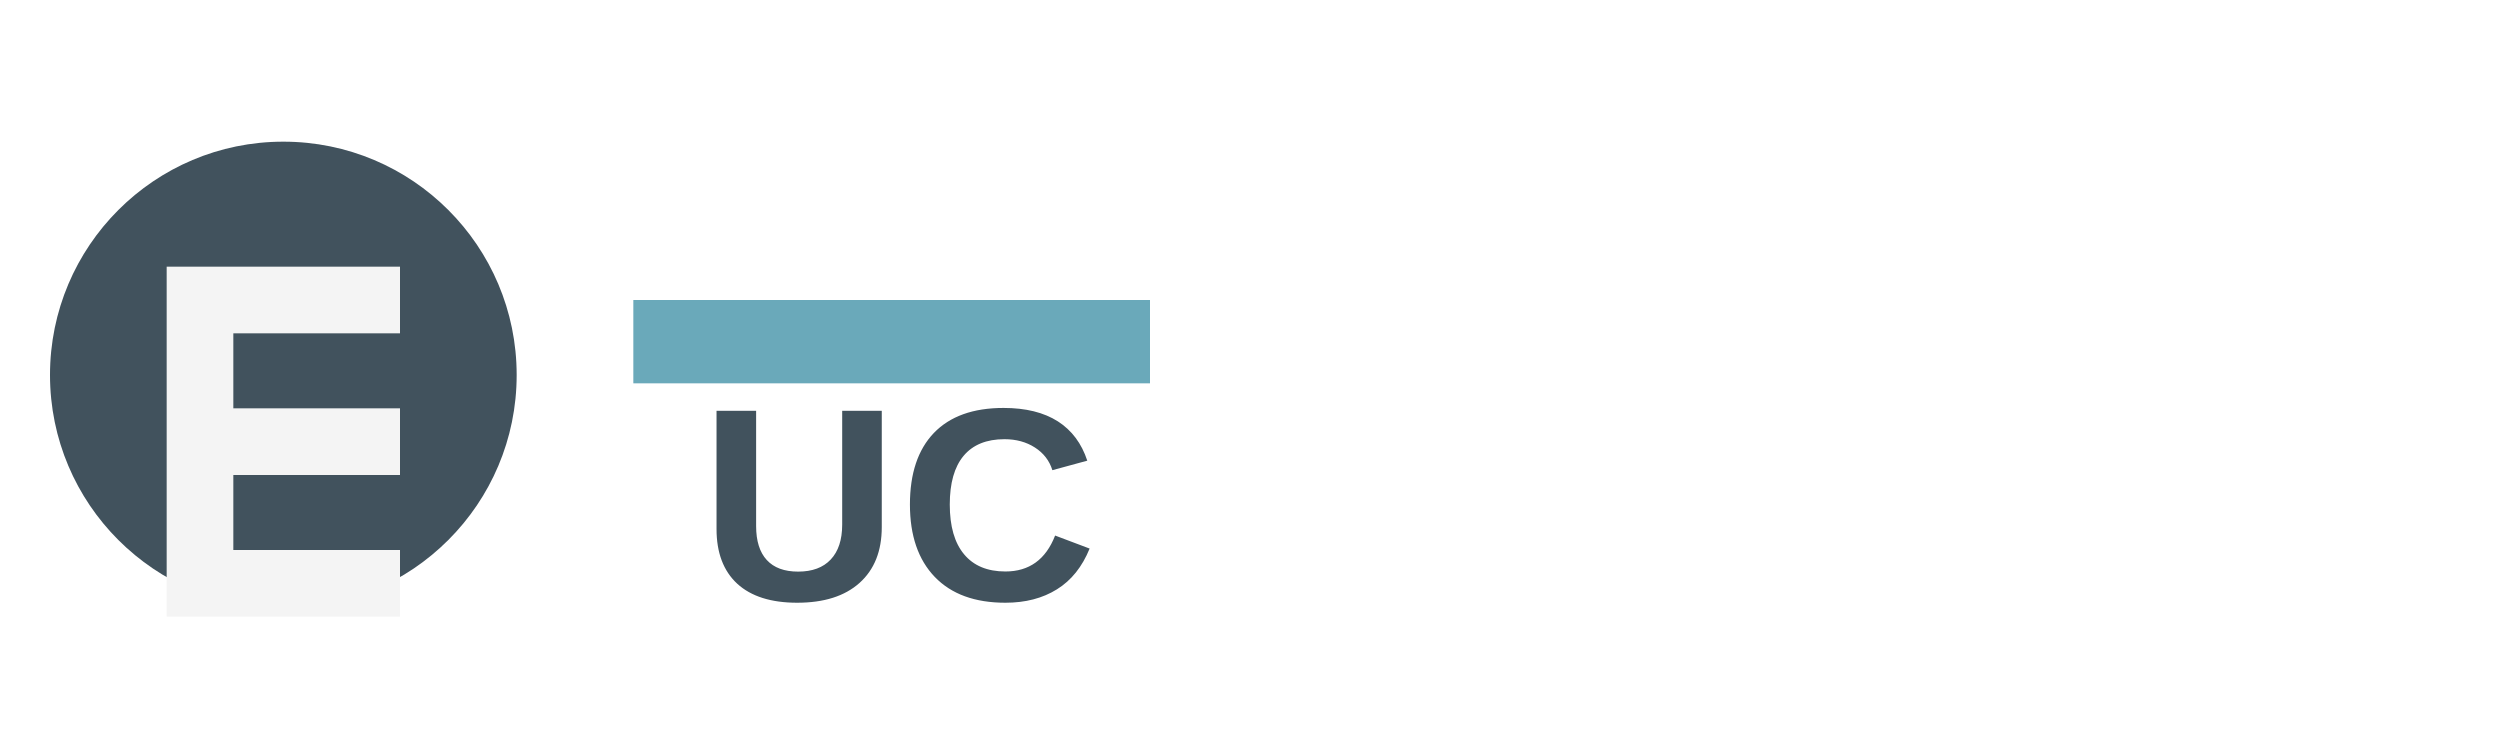
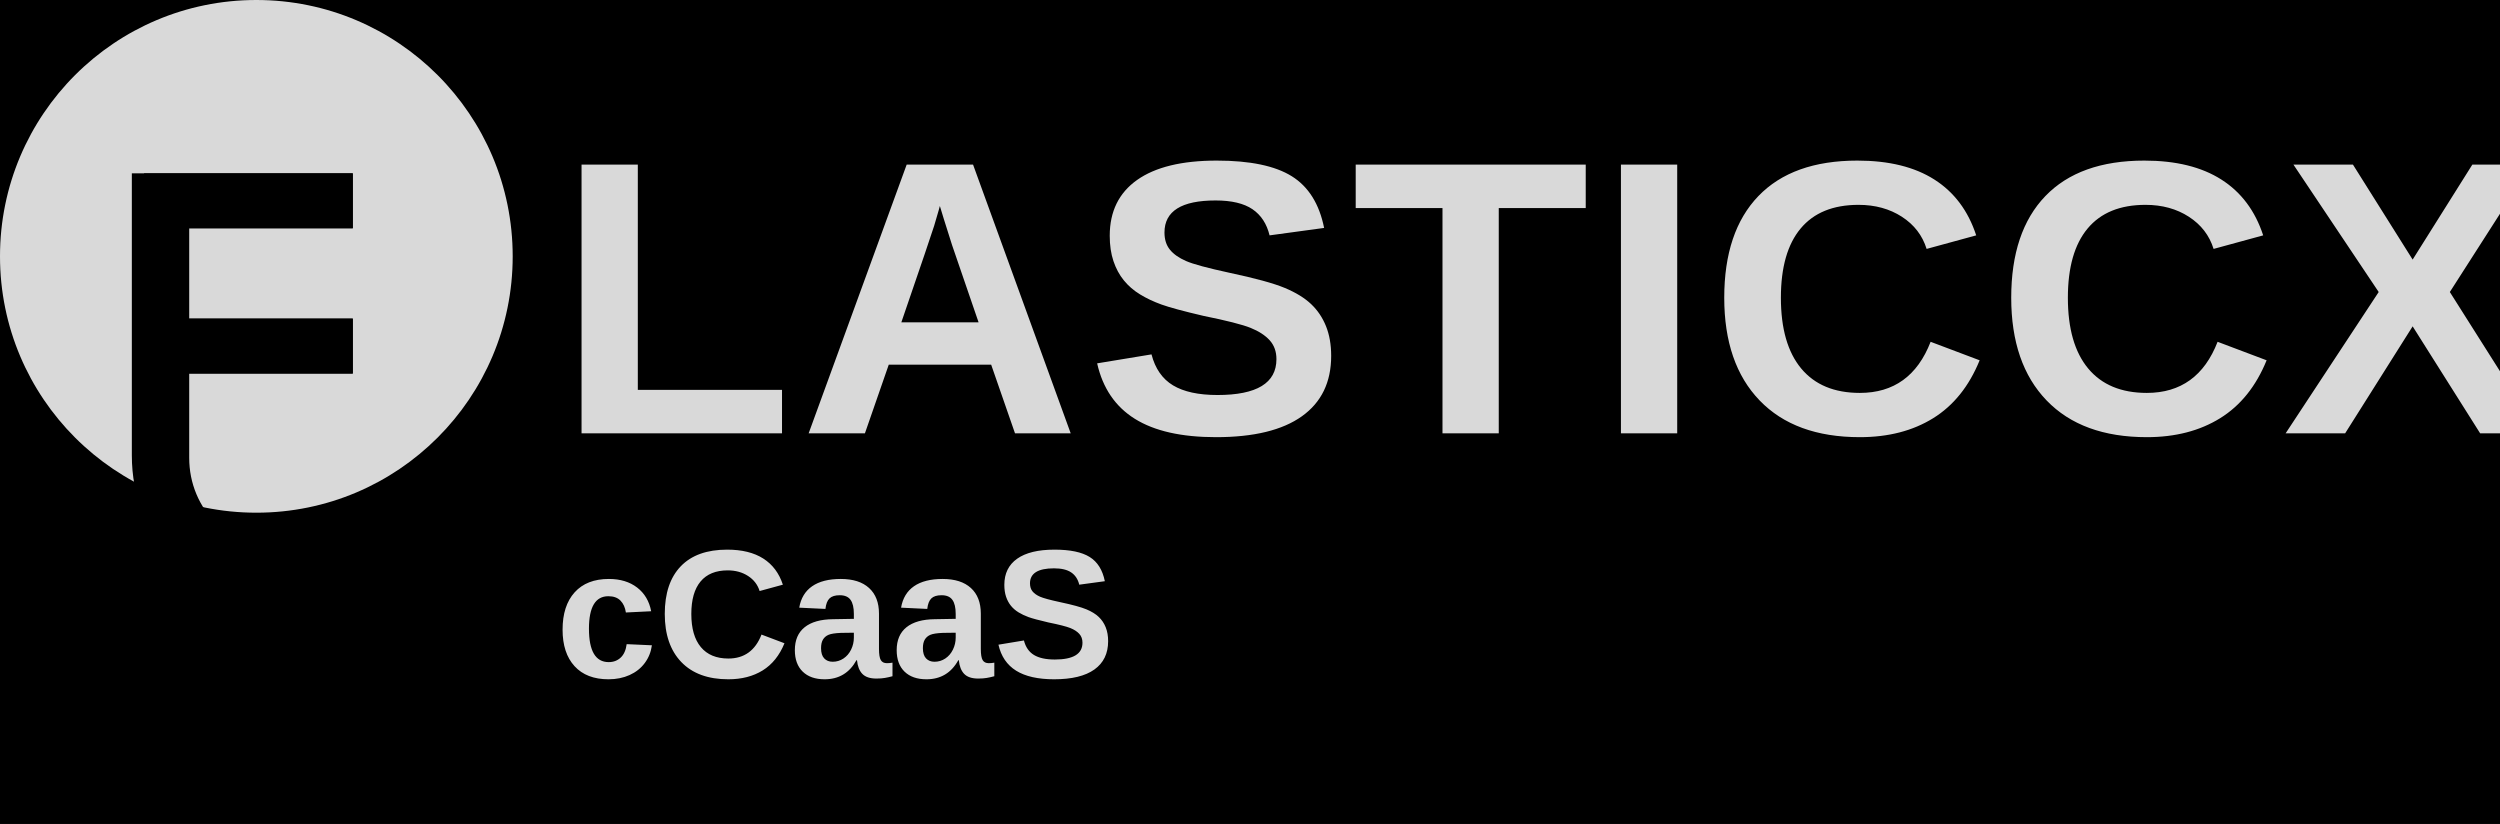
- <svg xmlns="http://www.w3.org/2000/svg" viewBox="0 0 300 90">
-   <rect width="300" height="90" fill="white" />
-   <circle cx="34" cy="45" r="28" fill="#41525d" />
-   <path d="M20 32h28v8H28v9h20v8H28v9h20v8H20z" fill="#f4f4f4" />
-   <rect x="76" y="36" width="62" height="10" fill="#6aa9ba" />
-   <text x="84" y="72" font-family="Arial, Helvetica, sans-serif" font-size="33" font-weight="700" fill="#41525d">UC</text>
+ <svg xmlns="http://www.w3.org/2000/svg" viewBox="0 0 2048 675" role="img" aria-label="ElasticCX cCaaS logo">
+   <rect width="2048" height="675" fill="#000" />
+   <g fill="#d9d9d9">
+     <circle cx="210" cy="210" r="210" />
+     <path d="M118 142h171v45H155v74h134v45H155v69c0 21 8 40 23 55 15 15 33 23 55 23h107v45H233c-34 0-64-12-88-37-25-24-37-54-37-88V142z" fill="#000" />
+     <rect x="118" y="142" width="171" height="45" fill="#000" />
+     <rect x="118" y="261" width="171" height="45" fill="#000" />
+   </g>
+   <text x="455" y="355" fill="#d9d9d9" font-family="Arial, Helvetica, sans-serif" font-size="320" font-weight="700" letter-spacing="4">LASTICCX</text>
+   <text x="455" y="555" fill="#d9d9d9" font-family="Arial, Helvetica, sans-serif" font-size="150" font-weight="700">cCaaS</text>
</svg>
